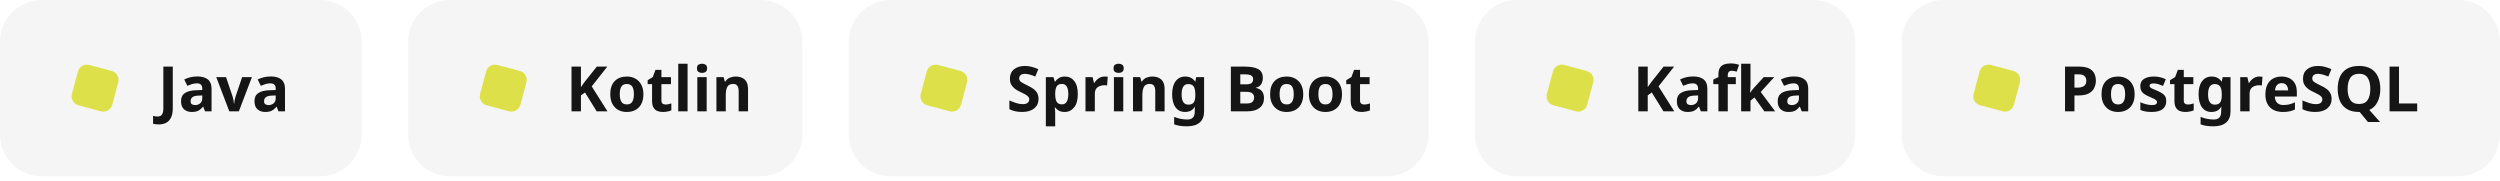
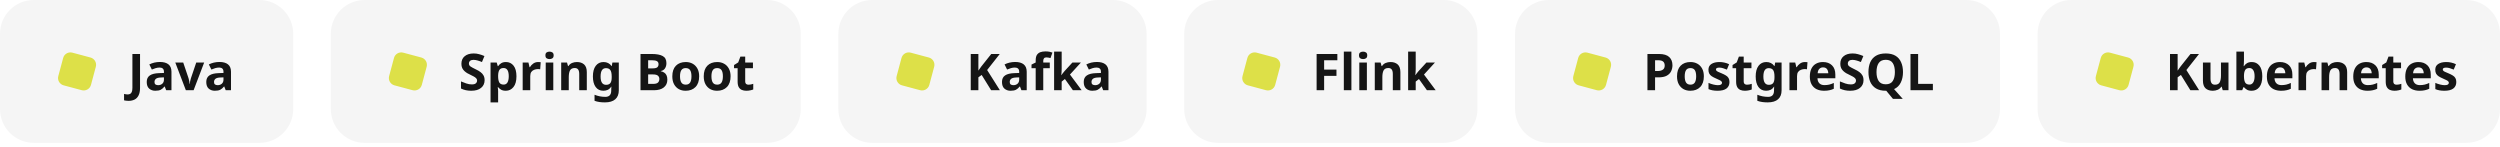
- <svg xmlns="http://www.w3.org/2000/svg" width="1078" height="78" viewBox="0 0 539 39" role="img" aria-label="Technology stack: Java, Kotlin, Spring Boot, Kafka, PostgreSQL">
+ <svg xmlns="http://www.w3.org/2000/svg" width="1330" height="78" viewBox="0 0 665 39" role="img" aria-label="Technology stack: Java, Spring Boot, Kafka, Flink, PostgreSQL, Kubernetes">
  <g font-family="Figtree, sans-serif" font-size="13.5" font-weight="600" fill="#151515">
    <g>
      <rect width="78" height="38" rx="9" fill="#F5F5F5" />
      <rect x="16" y="14.5" width="9" height="9" rx="2" fill="#DDE048" transform="rotate(15 20.5 19)" />
      <text x="34" y="24">Java</text>
    </g>
    <g transform="translate(88)">
-       <rect width="85" height="38" rx="9" fill="#F5F5F5" />
-       <rect x="16" y="14.5" width="9" height="9" rx="2" fill="#DDE048" transform="rotate(15 20.5 19)" />
-       <text x="34" y="24">Kotlin</text>
-     </g>
-     <g transform="translate(183)">
      <rect width="125" height="38" rx="9" fill="#F5F5F5" />
      <rect x="16" y="14.5" width="9" height="9" rx="2" fill="#DDE048" transform="rotate(15 20.5 19)" />
      <text x="34" y="24">Spring Boot</text>
    </g>
-     <g transform="translate(318)">
+     <g transform="translate(223)">
      <rect width="82" height="38" rx="9" fill="#F5F5F5" />
      <rect x="16" y="14.5" width="9" height="9" rx="2" fill="#DDE048" transform="rotate(15 20.5 19)" />
      <text x="34" y="24">Kafka</text>
    </g>
-     <g transform="translate(410)">
+     <g transform="translate(315)">
+       <rect width="78" height="38" rx="9" fill="#F5F5F5" />
+       <rect x="16" y="14.5" width="9" height="9" rx="2" fill="#DDE048" transform="rotate(15 20.5 19)" />
+       <text x="34" y="24">Flink</text>
+     </g>
+     <g transform="translate(403)">
      <rect width="129" height="38" rx="9" fill="#F5F5F5" />
      <rect x="16" y="14.5" width="9" height="9" rx="2" fill="#DDE048" transform="rotate(15 20.5 19)" />
      <text x="34" y="24">PostgreSQL</text>
    </g>
+     <g transform="translate(542)">
+       <rect width="123" height="38" rx="9" fill="#F5F5F5" />
+       <rect x="16" y="14.5" width="9" height="9" rx="2" fill="#DDE048" transform="rotate(15 20.5 19)" />
+       <text x="34" y="24">Kubernetes</text>
+     </g>
  </g>
</svg>
